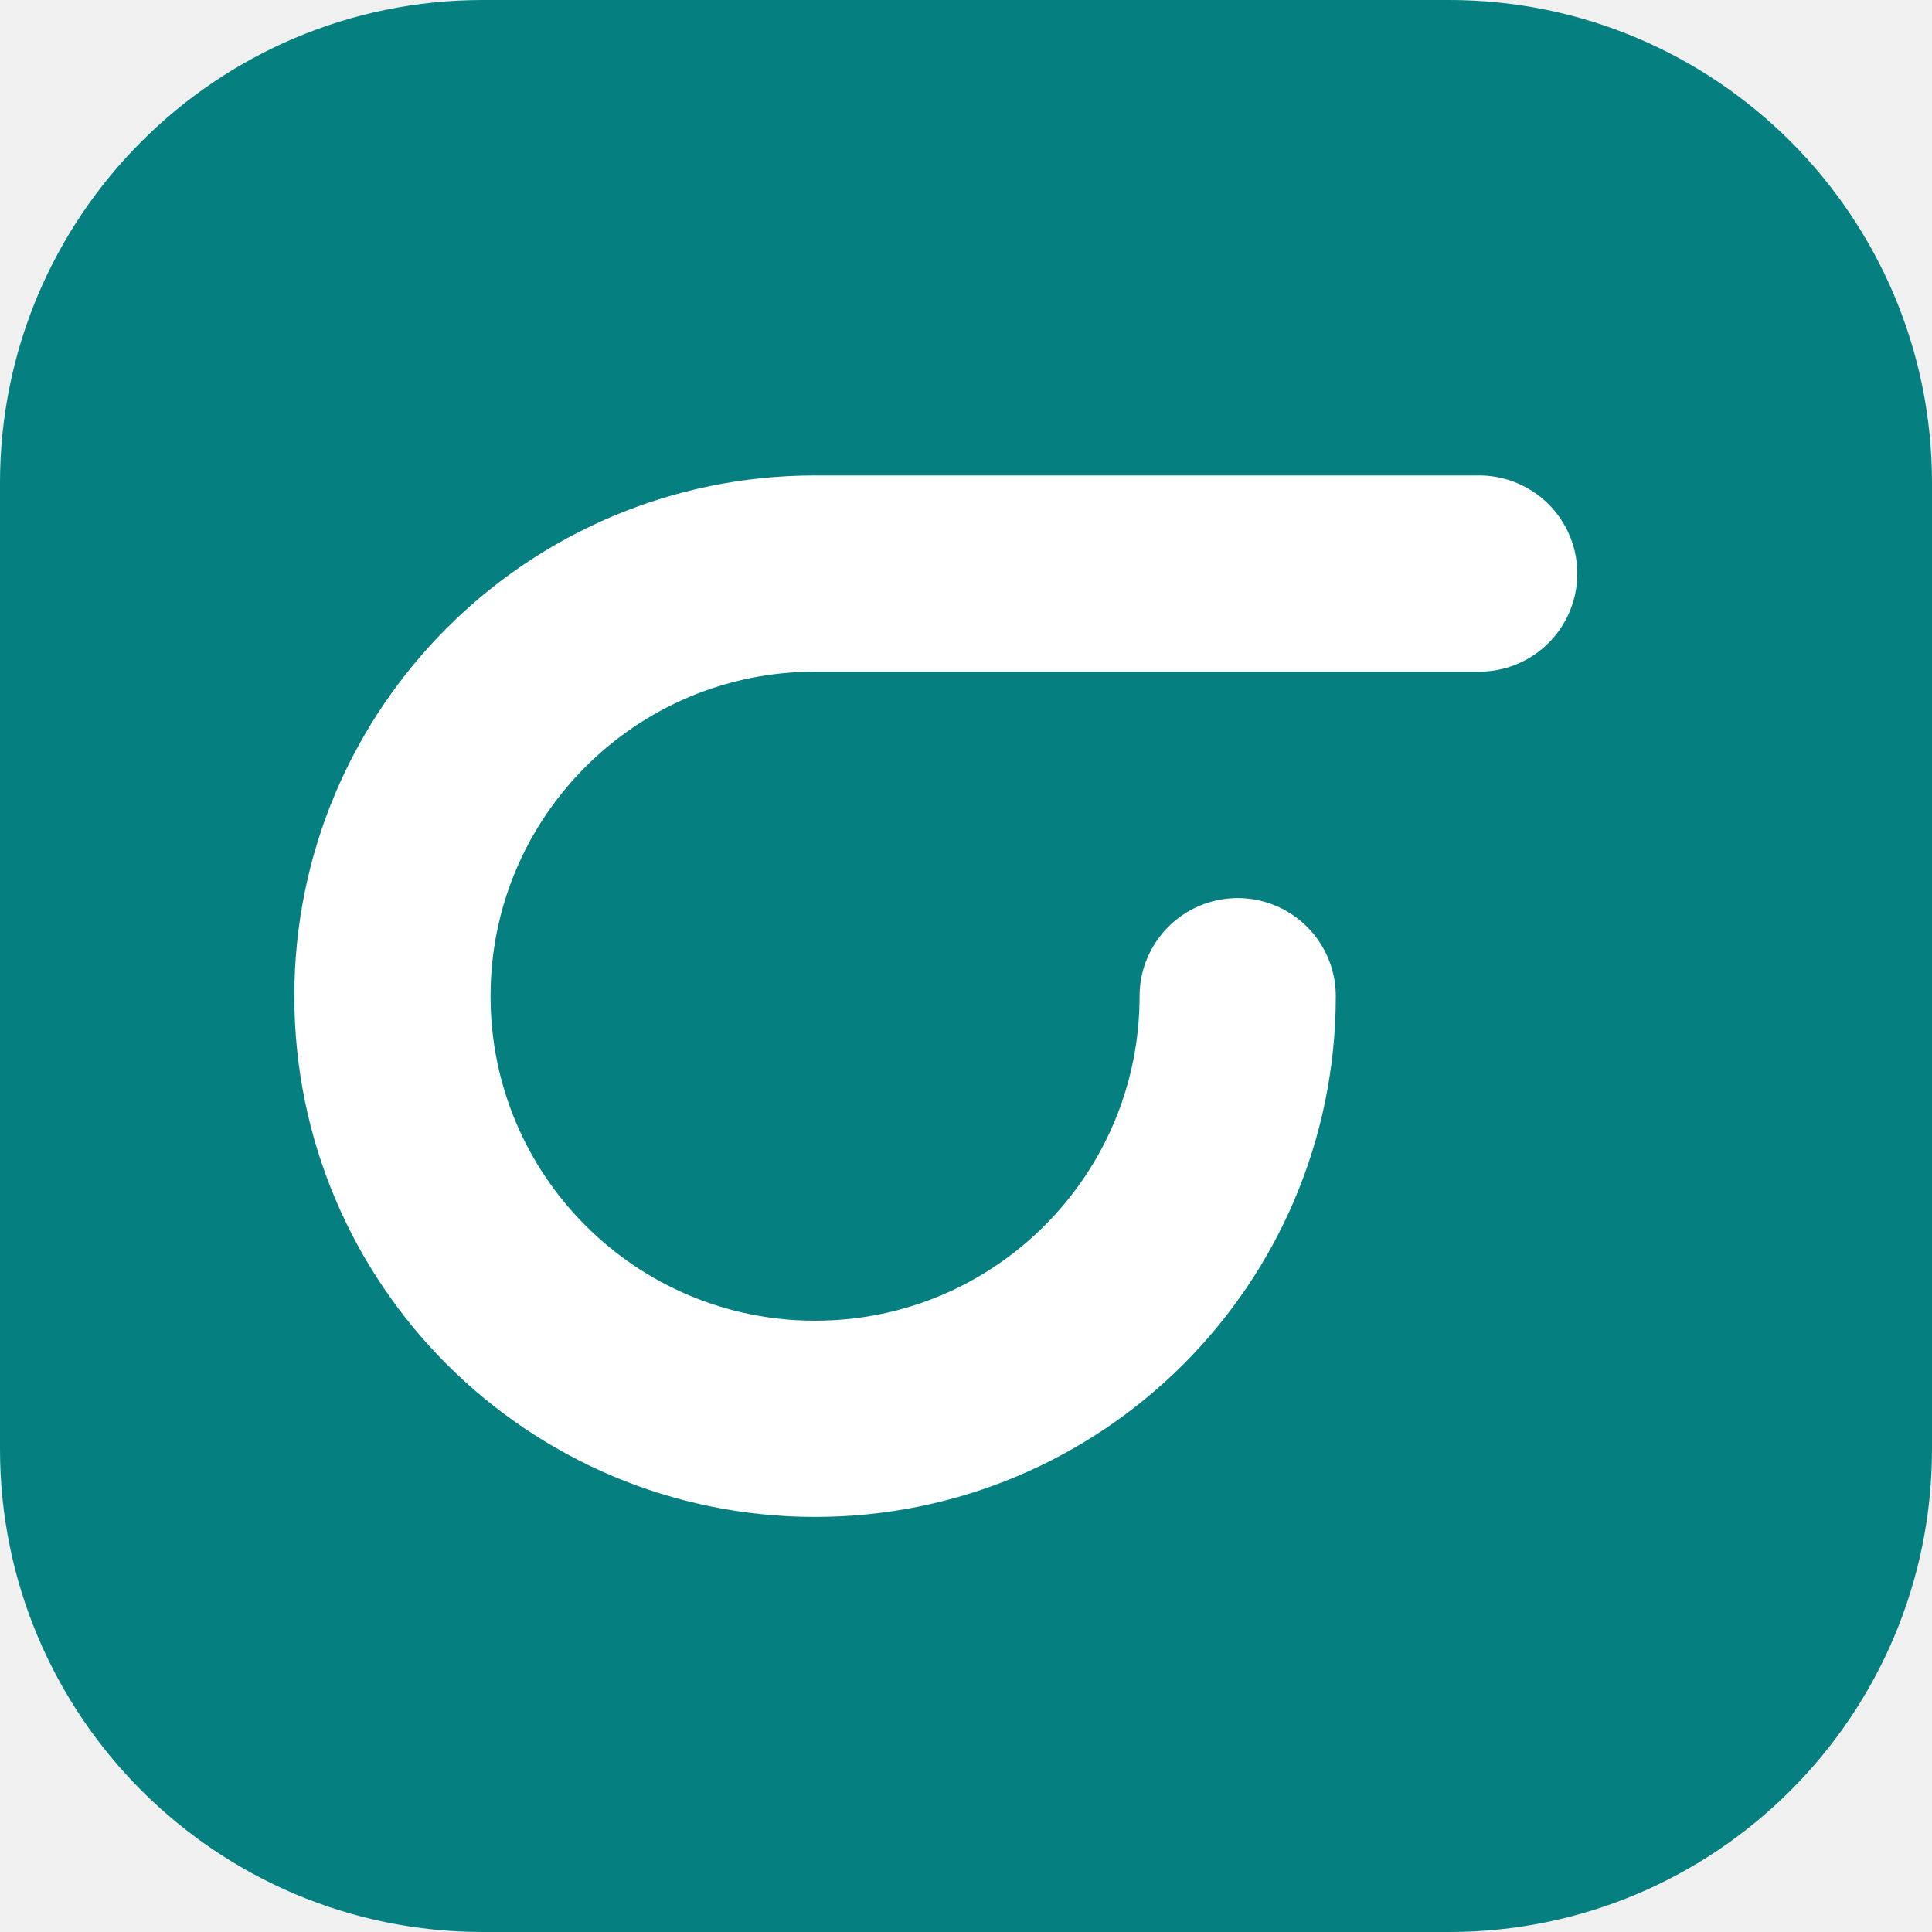
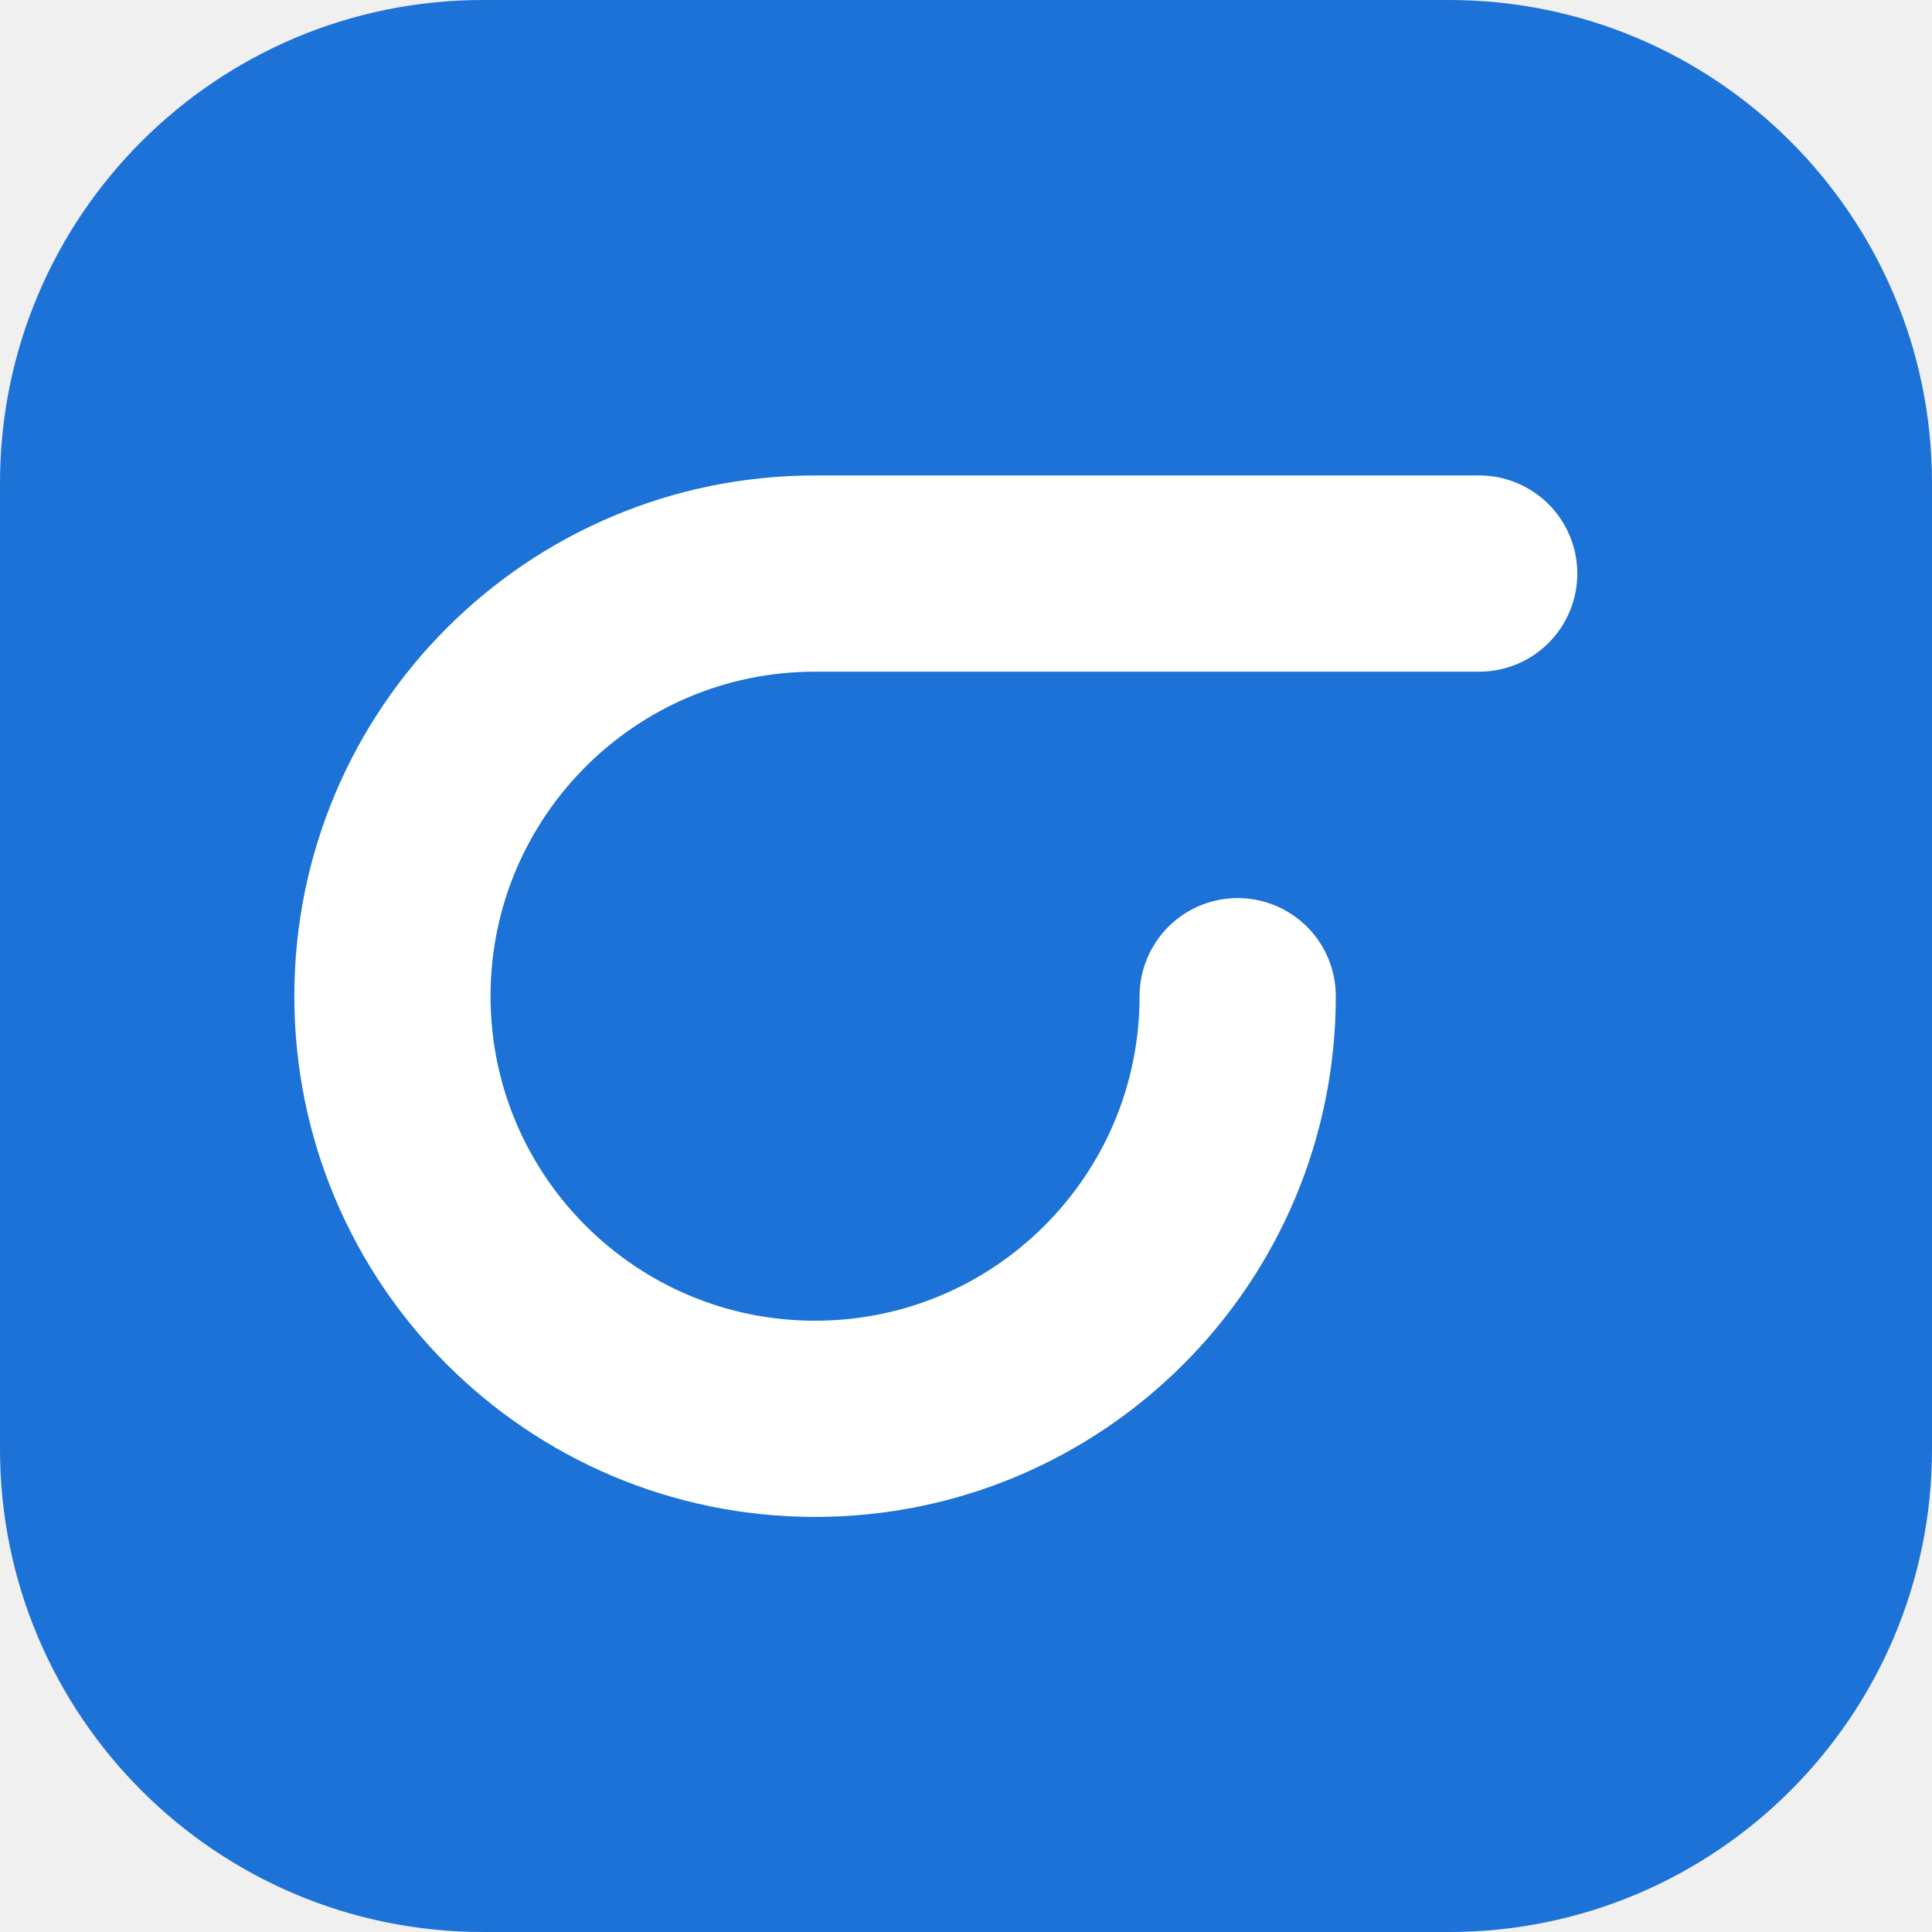
<svg xmlns="http://www.w3.org/2000/svg" viewBox="0 0 32 32" width="32" height="32" role="img" aria-label="ZeroLatency">
-   <rect width="32" height="32" rx="8" fill="#067f80" />
+   <rect width="32" height="32" rx="8" fill="#1c72d6" />
  <path d="M13.5 9.5A7 7 0 1 0 20.5 16.5M13.5 9.5H24.5" fill="none" stroke="#ffffff" stroke-width="3.25" stroke-linecap="round" stroke-linejoin="round" />
</svg>
